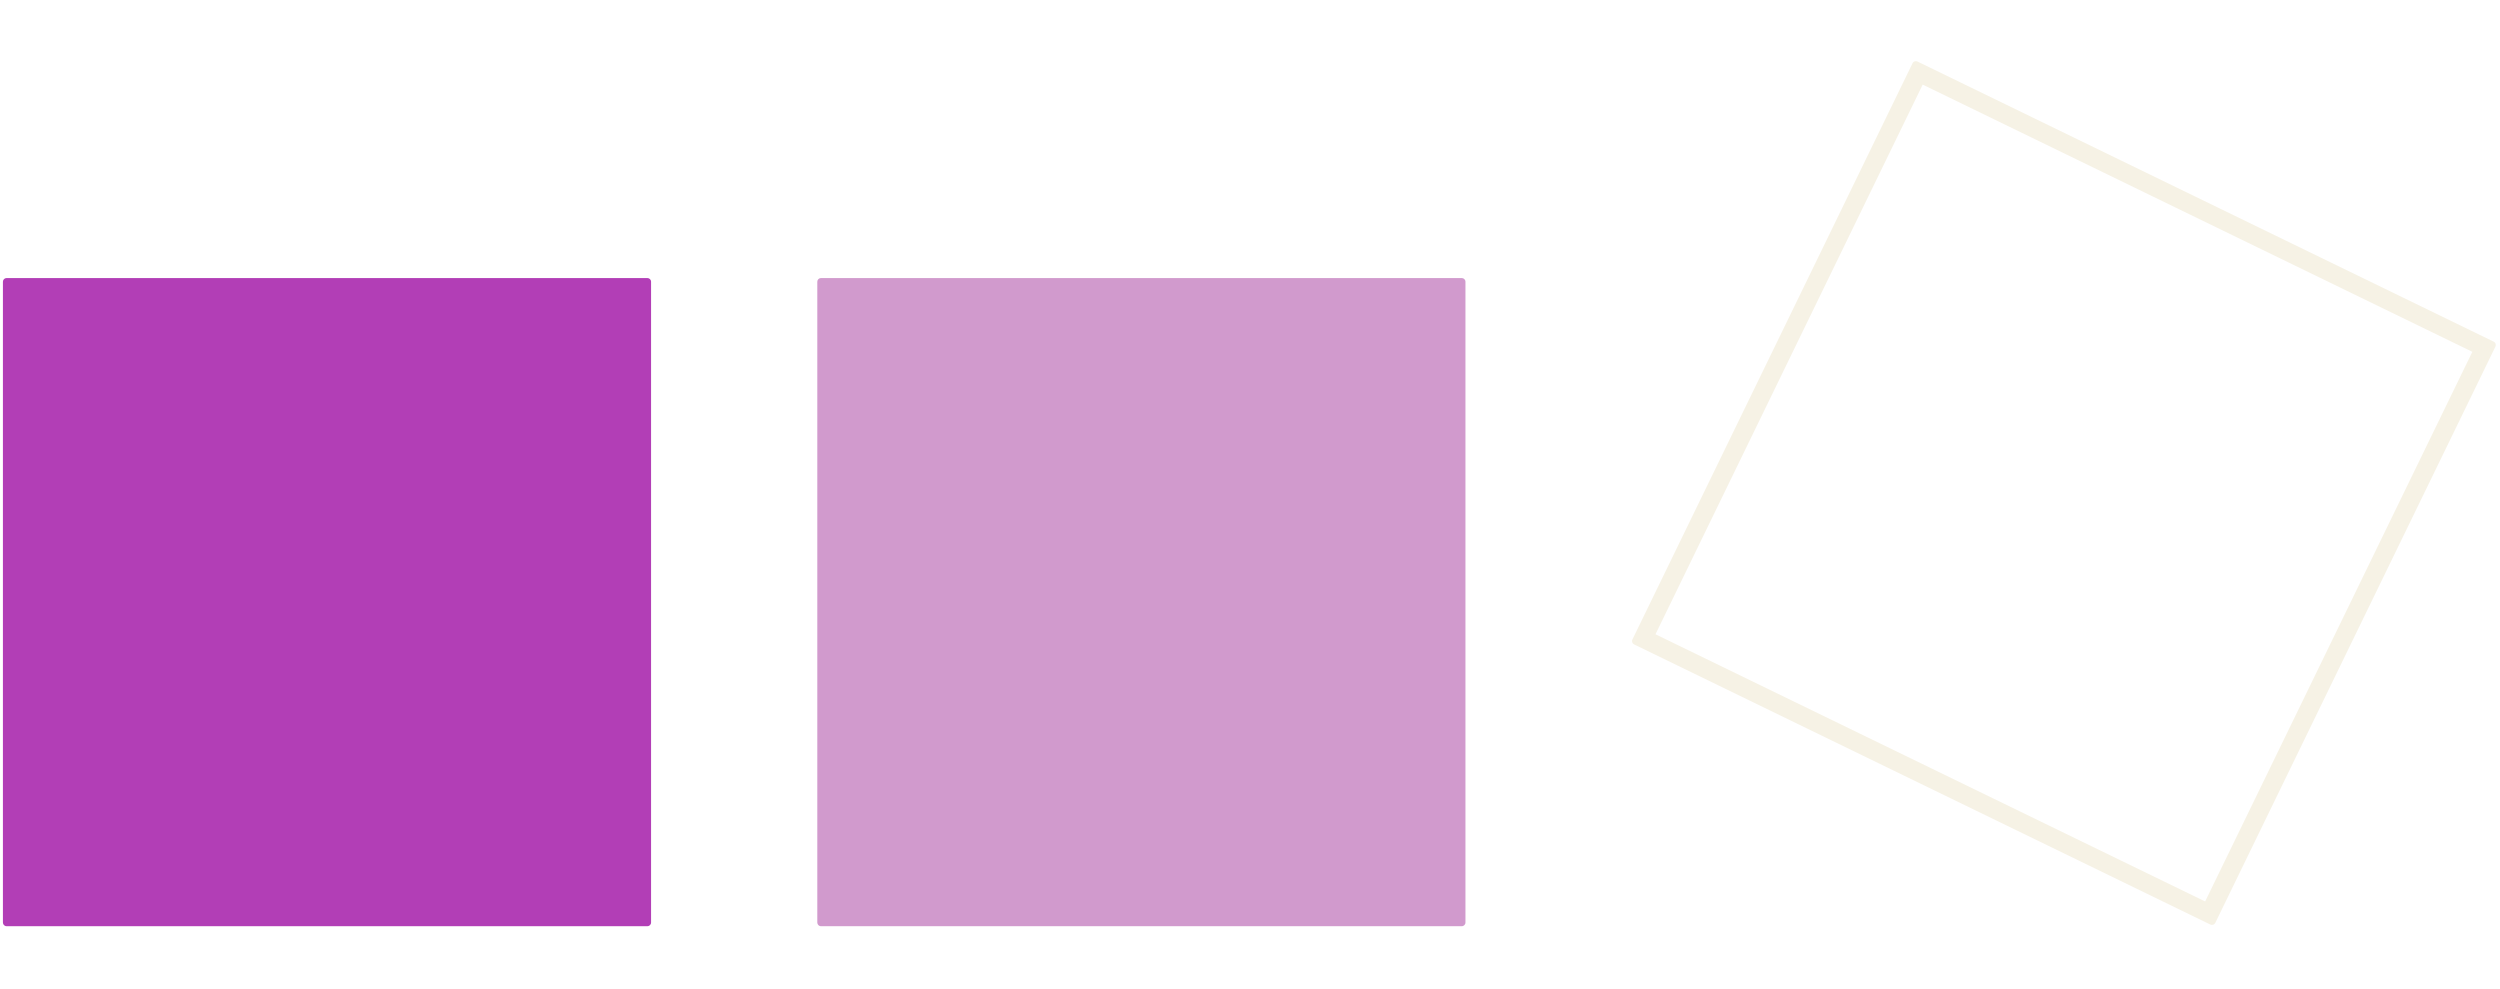
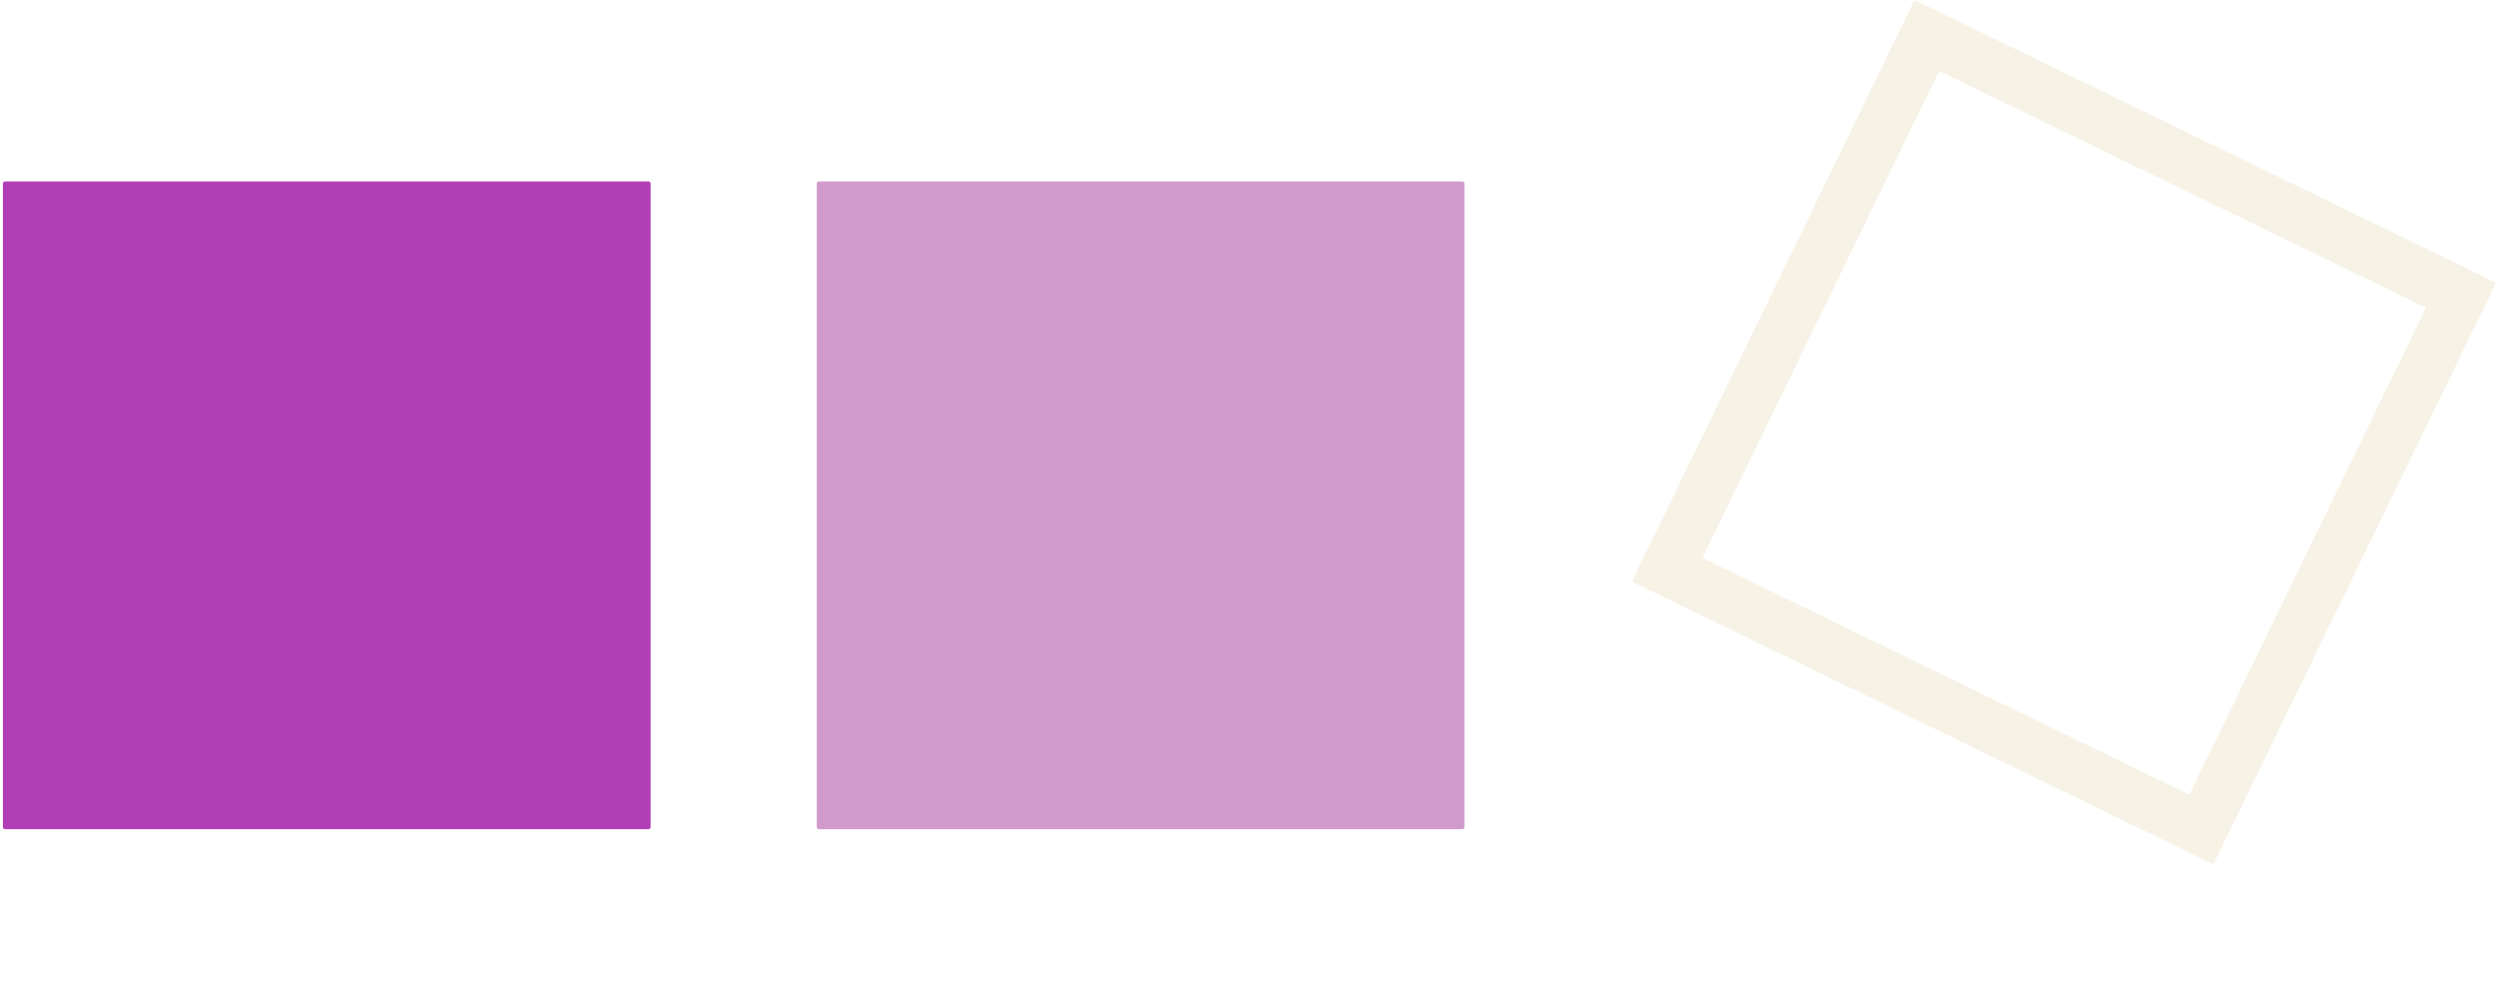
<svg xmlns="http://www.w3.org/2000/svg" width="1080" zoomAndPan="magnify" viewBox="0 0 810 320.25" height="427" preserveAspectRatio="xMidYMid meet" version="1.0">
  <defs>
-     <clipPath id="7973880824">
-       <path d="M 0.945 90.09 L 210.945 90.09 L 210.945 300.09 L 0.945 300.09 Z M 0.945 90.09 " clip-rule="nonzero" />
+     <clipPath id="2b109e5b70">
+       <path d="M 0.945 58.797 L 210.805 58.797 L 210.805 268.656 L 0.945 268.656 Z M 0.945 58.797 " clip-rule="nonzero" />
    </clipPath>
-     <clipPath id="c6cea18194">
-       <path d="M 2.133 90.09 L 209.758 90.09 C 210.414 90.09 210.945 90.621 210.945 91.277 L 210.945 298.902 C 210.945 299.559 210.414 300.09 209.758 300.09 L 2.133 300.09 C 1.477 300.09 0.945 299.559 0.945 298.902 L 0.945 91.277 C 0.945 90.621 1.477 90.09 2.133 90.09 Z M 2.133 90.09 " clip-rule="nonzero" />
+     <clipPath id="8c856d127d">
+       <path d="M 1.652 58.797 L 210.102 58.797 C 210.285 58.797 210.465 58.871 210.598 59.004 C 210.73 59.137 210.805 59.316 210.805 59.504 L 210.805 267.953 C 210.805 268.141 210.73 268.32 210.598 268.449 C 210.465 268.582 210.285 268.656 210.102 268.656 L 1.652 268.656 C 1.465 268.656 1.285 268.582 1.152 268.449 C 1.02 268.32 0.945 268.141 0.945 267.953 L 0.945 59.504 C 0.945 59.316 1.02 59.137 1.152 59.004 C 1.285 58.871 1.465 58.797 1.652 58.797 Z M 1.652 58.797 " clip-rule="nonzero" />
    </clipPath>
-     <clipPath id="47470c3458">
-       <path d="M 0.945 0.09 L 210.945 0.09 L 210.945 210.09 L 0.945 210.09 Z M 0.945 0.09 " clip-rule="nonzero" />
+     <clipPath id="1bd1df6029">
+       <path d="M 0.945 0.797 L 210.805 0.797 L 210.805 210.656 L 0.945 210.656 Z M 0.945 0.797 " clip-rule="nonzero" />
    </clipPath>
-     <clipPath id="f48bc1c2e2">
-       <path d="M 2.133 0.09 L 209.758 0.09 C 210.414 0.09 210.945 0.621 210.945 1.277 L 210.945 208.902 C 210.945 209.559 210.414 210.09 209.758 210.09 L 2.133 210.09 C 1.477 210.09 0.945 209.559 0.945 208.902 L 0.945 1.277 C 0.945 0.621 1.477 0.09 2.133 0.09 Z M 2.133 0.09 " clip-rule="nonzero" />
+     <clipPath id="b297d77cdb">
+       <path d="M 1.652 0.797 L 210.102 0.797 C 210.285 0.797 210.465 0.871 210.598 1.004 C 210.73 1.137 210.805 1.316 210.805 1.504 L 210.805 209.953 C 210.805 210.141 210.73 210.32 210.598 210.449 C 210.465 210.582 210.285 210.656 210.102 210.656 L 1.652 210.656 C 1.465 210.656 1.285 210.582 1.152 210.449 C 1.02 210.32 0.945 210.141 0.945 209.953 L 0.945 1.504 C 0.945 1.316 1.02 1.137 1.152 1.004 C 1.285 0.871 1.465 0.797 1.652 0.797 Z M 1.652 0.797 " clip-rule="nonzero" />
    </clipPath>
-     <clipPath id="1a070f5a91">
+     <clipPath id="9a805933c8">
      <rect x="0" width="211" y="0" height="211" />
    </clipPath>
-     <clipPath id="ff9d2c2453">
-       <path d="M 264.805 90.09 L 474.805 90.09 L 474.805 300.09 L 264.805 300.09 Z M 264.805 90.09 " clip-rule="nonzero" />
+     <clipPath id="33b317f6cb">
+       <path d="M 264.629 58.797 L 474.488 58.797 L 474.488 268.656 L 264.629 268.656 Z M 264.629 58.797 " clip-rule="nonzero" />
    </clipPath>
-     <clipPath id="e3e70e4693">
-       <path d="M 265.992 90.09 L 473.617 90.09 C 474.273 90.09 474.805 90.621 474.805 91.277 L 474.805 298.902 C 474.805 299.559 474.273 300.09 473.617 300.09 L 265.992 300.09 C 265.336 300.09 264.805 299.559 264.805 298.902 L 264.805 91.277 C 264.805 90.621 265.336 90.09 265.992 90.09 Z M 265.992 90.09 " clip-rule="nonzero" />
+     <clipPath id="5a5def7c29">
+       <path d="M 265.336 58.797 L 473.781 58.797 C 473.969 58.797 474.148 58.871 474.281 59.004 C 474.414 59.137 474.488 59.316 474.488 59.504 L 474.488 267.953 C 474.488 268.141 474.414 268.32 474.281 268.449 C 474.148 268.582 473.969 268.656 473.781 268.656 L 265.336 268.656 C 265.148 268.656 264.969 268.582 264.836 268.449 C 264.703 268.32 264.629 268.141 264.629 267.953 L 264.629 59.504 C 264.629 59.316 264.703 59.137 264.836 59.004 C 264.969 58.871 265.148 58.797 265.336 58.797 Z M 265.336 58.797 " clip-rule="nonzero" />
    </clipPath>
-     <clipPath id="1251b8832a">
-       <path d="M 0.805 0.09 L 210.805 0.09 L 210.805 210.09 L 0.805 210.09 Z M 0.805 0.09 " clip-rule="nonzero" />
+     <clipPath id="ca5f35428f">
+       <path d="M 0.629 0.797 L 210.488 0.797 L 210.488 210.656 L 0.629 210.656 Z M 0.629 0.797 " clip-rule="nonzero" />
    </clipPath>
-     <clipPath id="f1e81b021f">
-       <path d="M 1.992 0.09 L 209.617 0.09 C 210.273 0.09 210.805 0.621 210.805 1.277 L 210.805 208.902 C 210.805 209.559 210.273 210.09 209.617 210.09 L 1.992 210.09 C 1.336 210.09 0.805 209.559 0.805 208.902 L 0.805 1.277 C 0.805 0.621 1.336 0.09 1.992 0.09 Z M 1.992 0.09 " clip-rule="nonzero" />
+     <clipPath id="25986e36fe">
+       <path d="M 1.336 0.797 L 209.781 0.797 C 209.969 0.797 210.148 0.871 210.281 1.004 C 210.414 1.137 210.488 1.316 210.488 1.504 L 210.488 209.953 C 210.488 210.141 210.414 210.32 210.281 210.449 C 210.148 210.582 209.969 210.656 209.781 210.656 L 1.336 210.656 C 1.148 210.656 0.969 210.582 0.836 210.449 C 0.703 210.32 0.629 210.141 0.629 209.953 L 0.629 1.504 C 0.629 1.316 0.703 1.137 0.836 1.004 C 0.969 0.871 1.148 0.797 1.336 0.797 Z M 1.336 0.797 " clip-rule="nonzero" />
    </clipPath>
-     <clipPath id="28c03f6043">
+     <clipPath id="723ce6f86c">
      <rect x="0" width="211" y="0" height="211" />
    </clipPath>
-     <clipPath id="4b06b98bb2">
-       <path d="M 528 19 L 809 19 L 809 300 L 528 300 Z M 528 19 " clip-rule="nonzero" />
+     <clipPath id="d72b3f316e">
+       <path d="M 528 0 L 809 0 L 809 281 L 528 281 Z M 528 0 " clip-rule="nonzero" />
    </clipPath>
-     <clipPath id="95e20dbd01">
-       <path d="M 620.188 19.414 L 809.285 111.34 L 717.355 300.438 L 528.258 208.512 Z M 620.188 19.414 " clip-rule="nonzero" />
+     <clipPath id="045f40c97f">
+       <path d="M 620.312 0 L 808.734 91.602 L 717.137 280.027 L 528.711 188.426 Z M 620.312 0 " clip-rule="nonzero" />
    </clipPath>
-     <clipPath id="7f0e19afec">
-       <path d="M 620.188 19.414 L 812.203 112.762 L 718.859 304.777 L 526.84 211.434 Z M 620.188 19.414 " clip-rule="nonzero" />
+     <clipPath id="22f5f15961">
+       <path d="M 620.312 0 L 812.203 93.285 L 718.918 285.176 L 527.027 191.891 Z M 620.312 0 " clip-rule="nonzero" />
    </clipPath>
-     <clipPath id="fe49621d07">
-       <path d="M 621.254 19.934 L 807.973 110.703 C 808.562 110.988 808.809 111.699 808.523 112.289 L 717.75 299.012 C 717.465 299.602 716.754 299.844 716.164 299.559 L 529.445 208.789 C 528.855 208.5 528.609 207.793 528.895 207.203 L 619.668 20.48 C 619.953 19.891 620.664 19.645 621.254 19.934 Z M 621.254 19.934 " clip-rule="nonzero" />
+     <clipPath id="c3824e7159">
+       <path d="M 620.945 0.309 L 808.406 91.441 C 808.574 91.523 808.703 91.668 808.766 91.844 C 808.824 92.023 808.812 92.215 808.73 92.383 L 717.602 279.844 C 717.52 280.012 717.375 280.141 717.199 280.203 C 717.02 280.262 716.828 280.25 716.66 280.172 L 529.199 189.039 C 529.031 188.957 528.902 188.812 528.84 188.637 C 528.777 188.457 528.789 188.266 528.871 188.098 L 620.004 0.637 C 620.086 0.469 620.23 0.34 620.406 0.277 C 620.582 0.219 620.777 0.23 620.945 0.309 Z M 620.945 0.309 " clip-rule="nonzero" />
    </clipPath>
  </defs>
-   <g clip-path="url(#7973880824)">
-     <g clip-path="url(#c6cea18194)">
-       <g transform="matrix(1, 0, 0, 1, 0, 90)">
-         <g clip-path="url(#1a070f5a91)">
-           <g clip-path="url(#47470c3458)">
-             <g clip-path="url(#f48bc1c2e2)">
-               <path fill="#b23eb6" d="M 0.945 0.09 L 210.945 0.09 L 210.945 210.09 L 0.945 210.09 Z M 0.945 0.09 " fill-opacity="1" fill-rule="nonzero" />
+   <g clip-path="url(#2b109e5b70)">
+     <g clip-path="url(#8c856d127d)">
+       <g transform="matrix(1, 0, 0, 1, 0, 58)">
+         <g clip-path="url(#9a805933c8)">
+           <g clip-path="url(#1bd1df6029)">
+             <g clip-path="url(#b297d77cdb)">
+               <path fill="#b23eb6" d="M 0.945 0.797 L 210.805 0.797 L 210.805 210.656 L 0.945 210.656 Z M 0.945 0.797 " fill-opacity="1" fill-rule="nonzero" />
            </g>
          </g>
        </g>
      </g>
    </g>
  </g>
-   <g clip-path="url(#ff9d2c2453)">
-     <g clip-path="url(#e3e70e4693)">
-       <g transform="matrix(1, 0, 0, 1, 264, 90)">
-         <g clip-path="url(#28c03f6043)">
-           <g clip-path="url(#1251b8832a)">
-             <g clip-path="url(#f1e81b021f)">
-               <path fill="#d19acd" d="M 0.805 0.09 L 210.805 0.09 L 210.805 210.09 L 0.805 210.09 Z M 0.805 0.09 " fill-opacity="1" fill-rule="nonzero" />
+   <g clip-path="url(#33b317f6cb)">
+     <g clip-path="url(#5a5def7c29)">
+       <g transform="matrix(1, 0, 0, 1, 264, 58)">
+         <g clip-path="url(#723ce6f86c)">
+           <g clip-path="url(#ca5f35428f)">
+             <g clip-path="url(#25986e36fe)">
+               <path fill="#d19acd" d="M 0.629 0.797 L 210.488 0.797 L 210.488 210.656 L 0.629 210.656 Z M 0.629 0.797 " fill-opacity="1" fill-rule="nonzero" />
            </g>
          </g>
        </g>
      </g>
    </g>
  </g>
-   <g clip-path="url(#4b06b98bb2)">
-     <g clip-path="url(#95e20dbd01)">
-       <g clip-path="url(#7f0e19afec)">
-         <g clip-path="url(#fe49621d07)">
-           <path stroke-linecap="butt" transform="matrix(0.672944, 0.32714, -0.32714, 0.672944, 620.186, 19.41356)" fill="none" stroke-linejoin="miter" d="M 1.587 0.001 L 279.053 0.001 C 279.928 -0.001 280.639 0.709 280.641 1.585 L 280.639 279.057 C 280.641 279.933 279.928 280.639 279.053 280.641 L 1.587 280.642 C 0.71 280.639 0.001 279.933 -0.001 279.057 L 0.001 1.585 C -0.001 0.709 0.71 -0.002 1.587 0.001 Z M 1.587 0.001 " stroke="#f6f2e5" stroke-width="16" stroke-opacity="1" stroke-miterlimit="4" />
+   <g clip-path="url(#d72b3f316e)">
+     <g clip-path="url(#045f40c97f)">
+       <g clip-path="url(#22f5f15961)">
+         <g clip-path="url(#c3824e7159)">
+           <path stroke-linecap="butt" transform="matrix(0.672944, 0.32714, -0.32714, 0.672944, 620.3114, 0.00187509)" fill="none" stroke-linejoin="miter" d="M 0.941 -0.002 L 279.511 0.001 C 279.76 0.001 280 0.1 280.178 0.274 C 280.353 0.456 280.451 0.693 280.45 0.943 L 280.453 279.51 C 280.452 279.76 280.354 279.999 280.179 280.177 C 279.997 280.352 279.76 280.45 279.513 280.454 L 0.943 280.452 C 0.694 280.452 0.454 280.353 0.276 280.178 C 0.096 279.999 -0.002 279.762 -0.001 279.512 L 0.001 0.943 C 0.002 0.693 0.1 0.454 0.275 0.276 C 0.452 0.103 0.694 0.002 0.941 -0.002 Z M 0.941 -0.002 " stroke="#f6f2e5" stroke-width="46" stroke-opacity="1" stroke-miterlimit="4" />
        </g>
      </g>
    </g>
  </g>
</svg>
